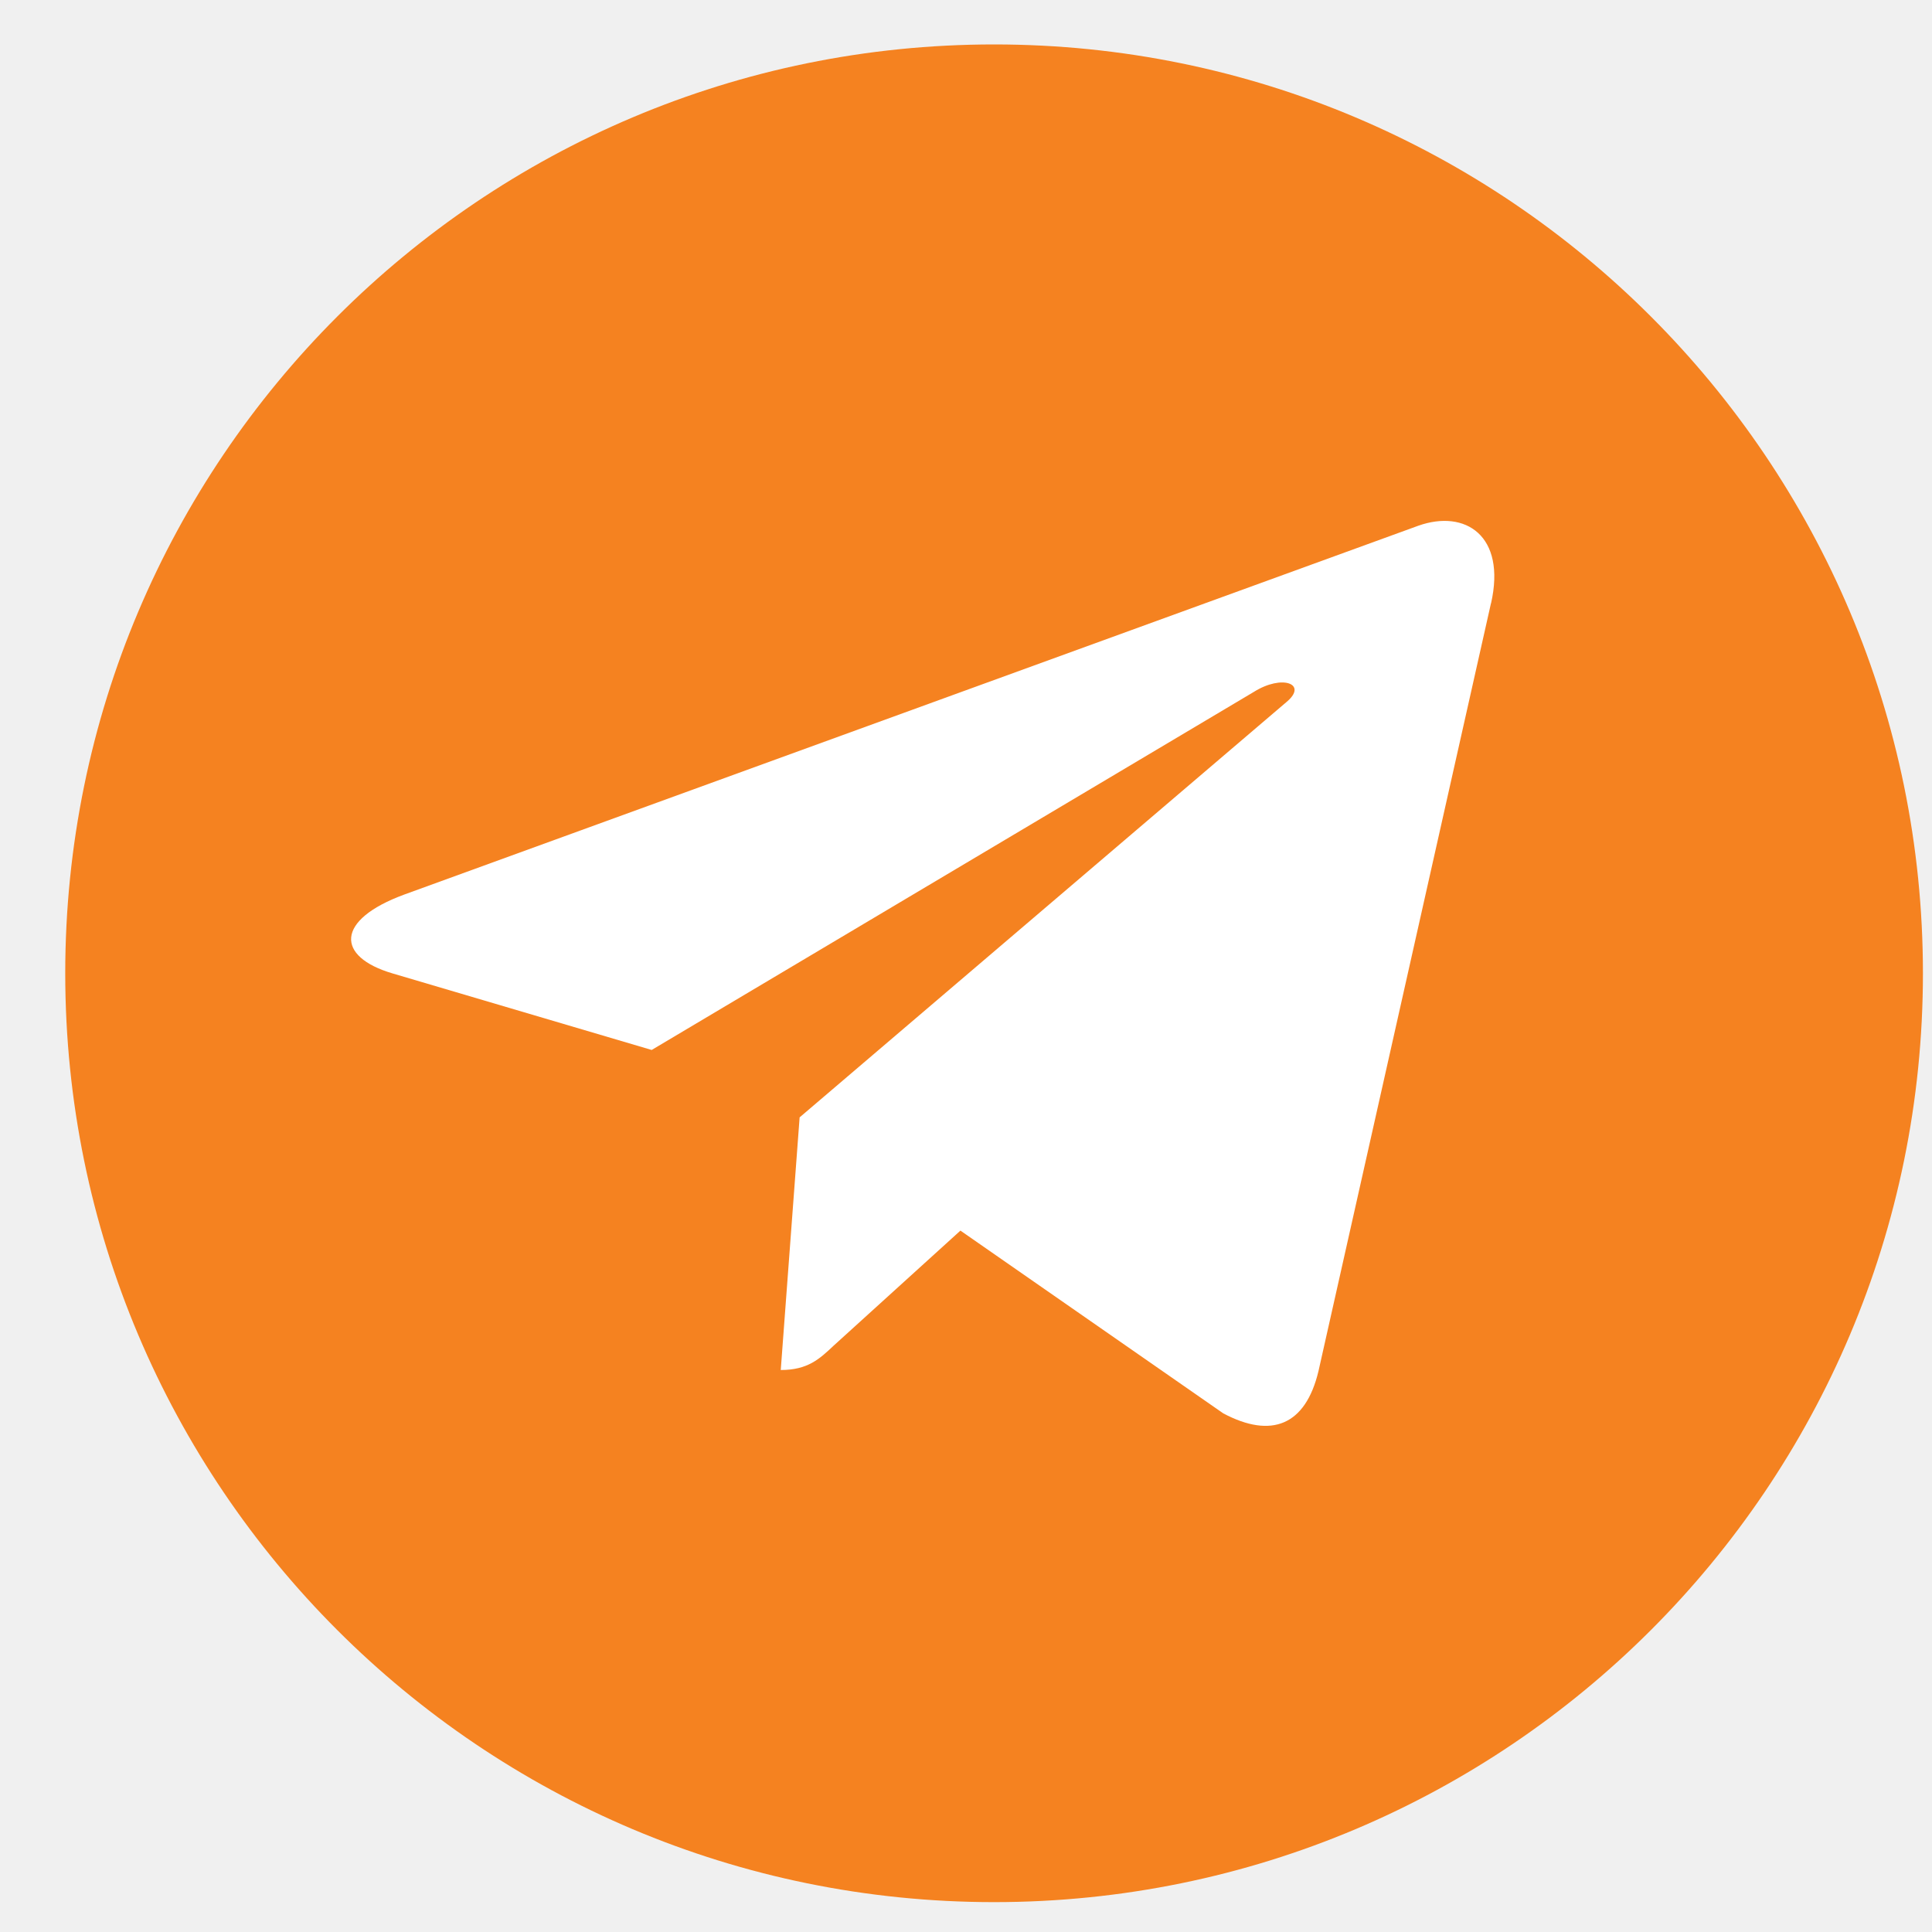
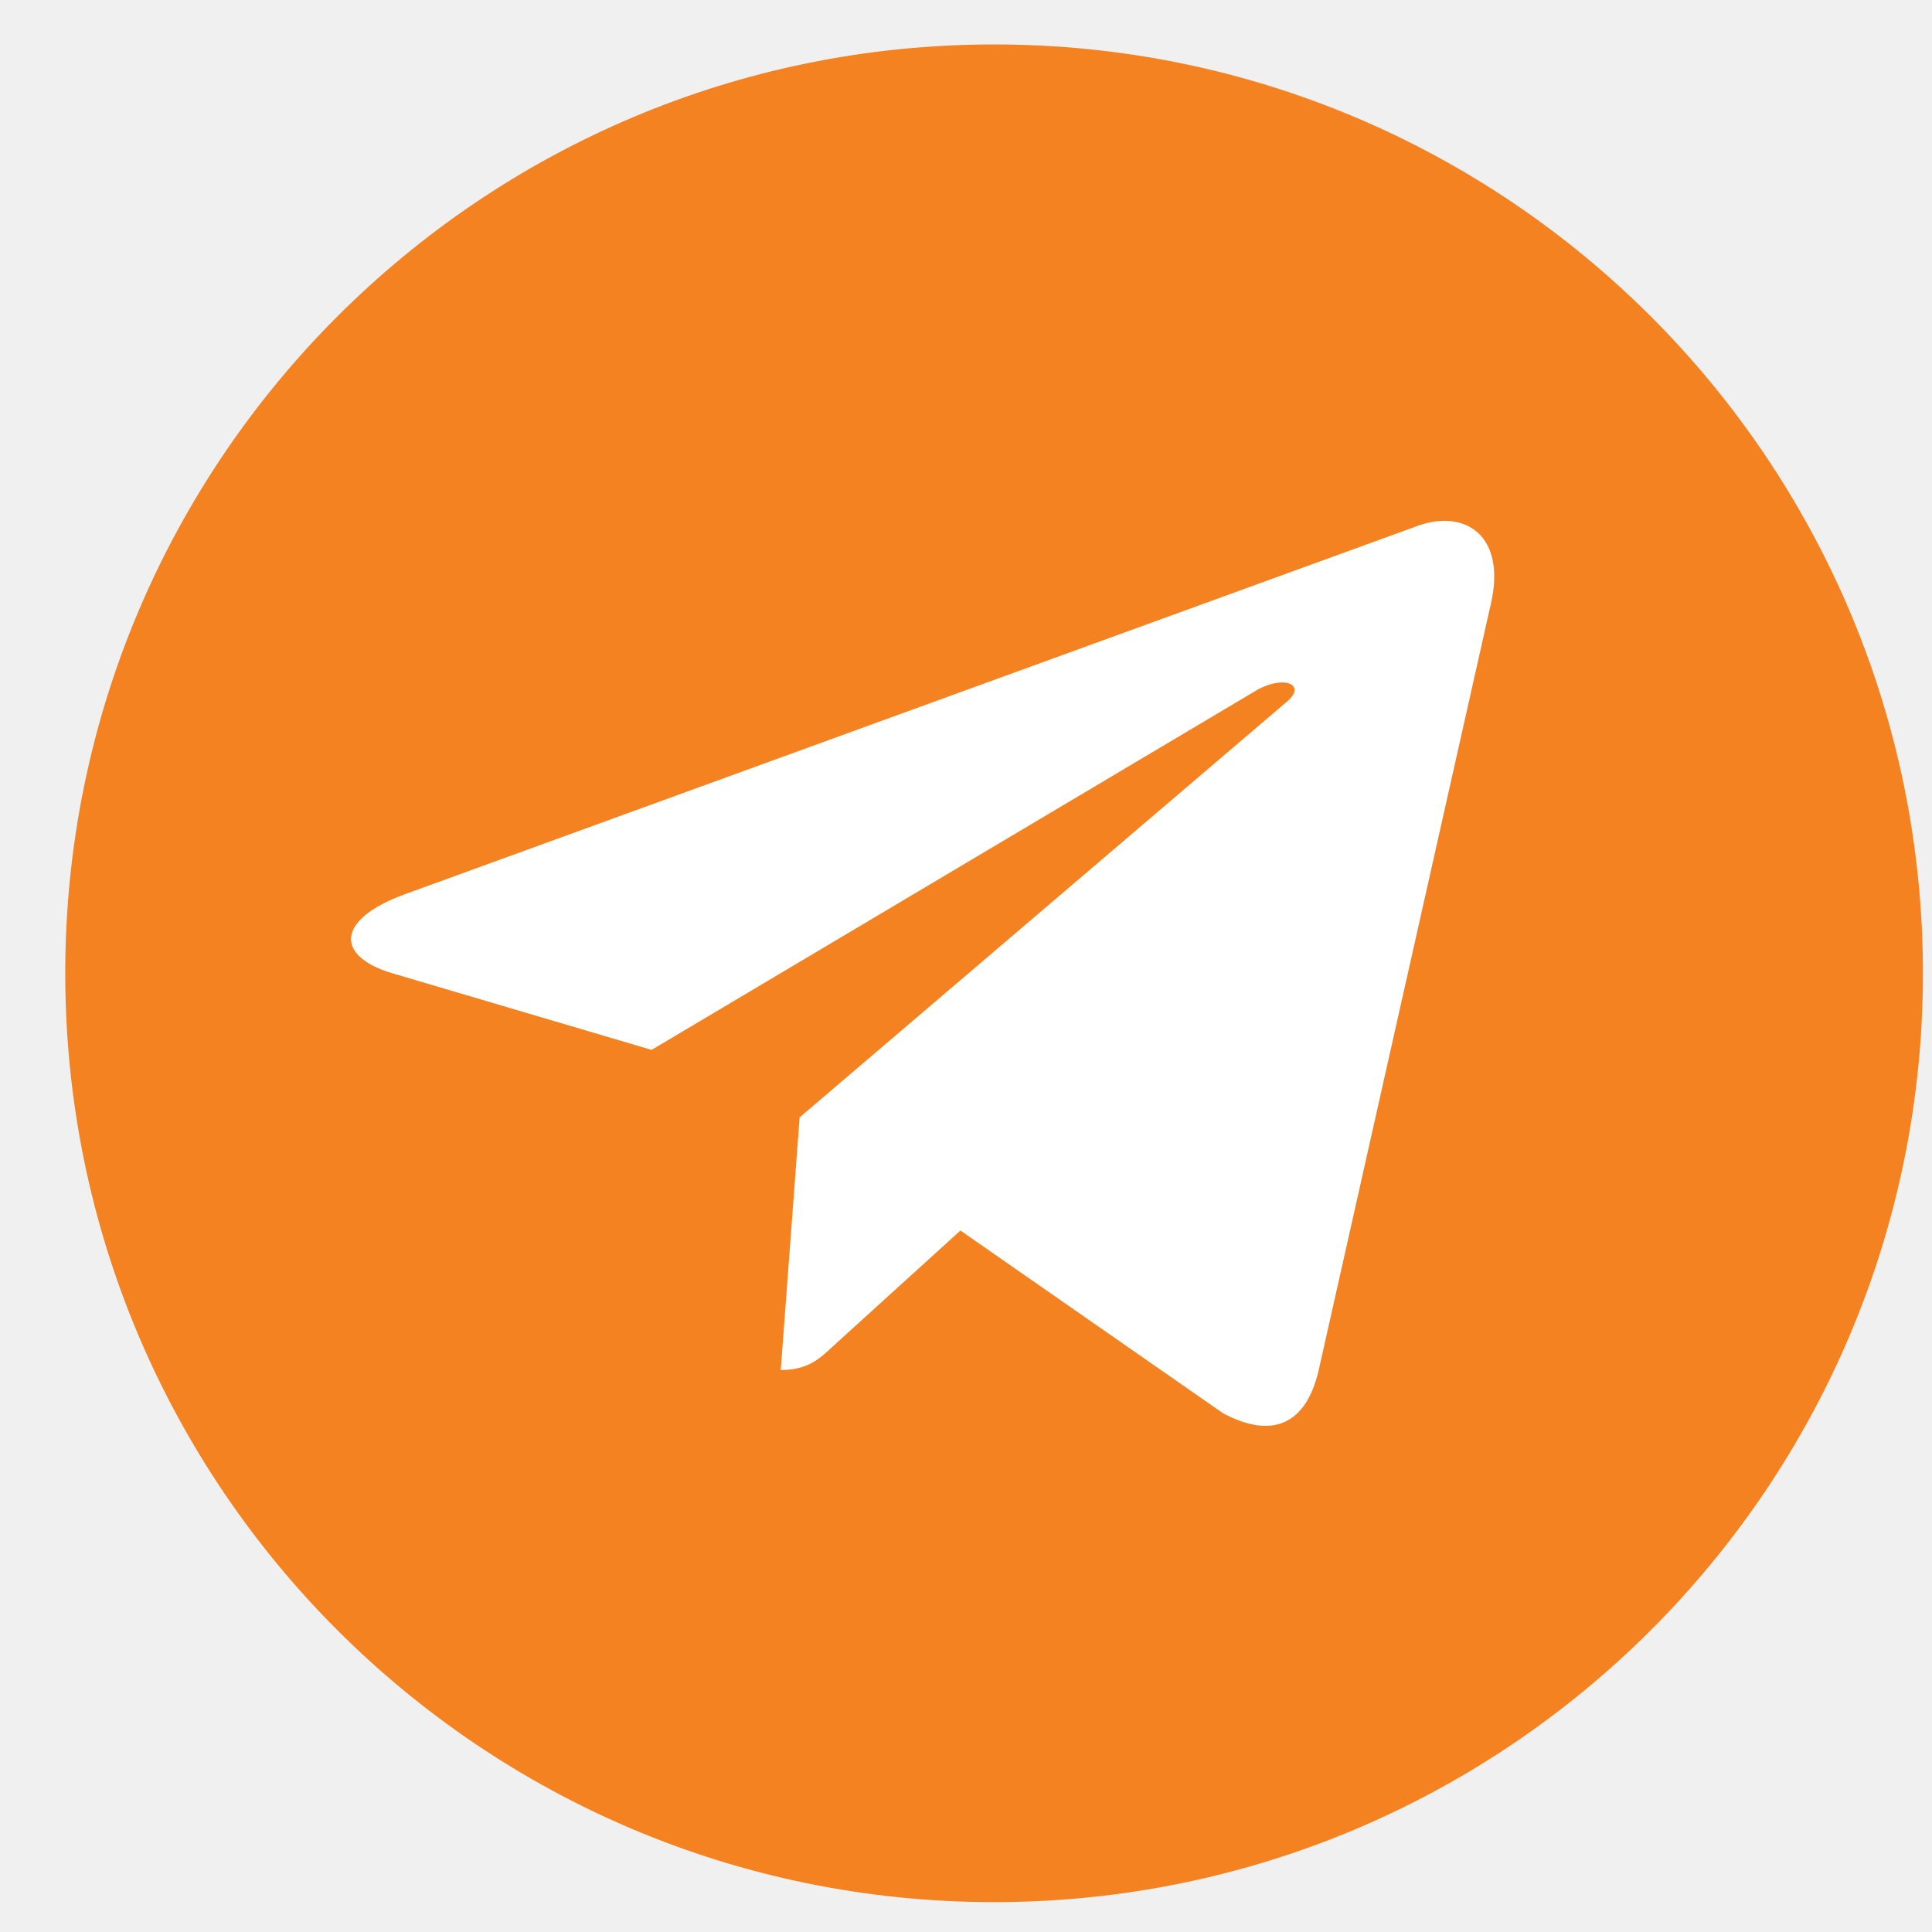
- <svg xmlns="http://www.w3.org/2000/svg" width="26" height="26" fill="none">
-   <path d="M25.878 13.098c0-6.903-5.596-12.5-12.5-12.5s-12.5 5.597-12.5 12.5c0 6.904 5.596 12.5 12.5 12.5s12.5-5.596 12.5-12.5z" fill="#F58220" />
-   <path d="M20.065 8.118l-2.322 10.336c-.175.729-.632.91-1.28.567l-3.538-2.46-1.707 1.549c-.189.178-.347.327-.711.327l.254-3.4 6.556-5.593c.285-.24-.061-.373-.443-.133L8.77 14.13l-3.49-1.031c-.758-.224-.772-.717.159-1.06l13.648-4.964c.632-.224 1.185.133.979 1.044z" fill="#fff" />
+ <svg xmlns="http://www.w3.org/2000/svg" width="26" height="26" viewBox="0 0 26 26" fill="none">
+   <path d="M25.878 13.098C25.878 6.195 20.282 0.598 13.378 0.598C6.474 0.598 0.878 6.195 0.878 13.098C0.878 20.002 6.474 25.598 13.378 25.598C20.282 25.598 25.878 20.002 25.878 13.098Z" fill="#F58220" />
+   <path d="M20.065 8.118L17.743 18.454C17.568 19.183 17.111 19.364 16.462 19.021L12.925 16.56L11.218 18.11C11.029 18.288 10.871 18.437 10.507 18.437L10.761 15.037L17.317 9.444C17.602 9.204 17.256 9.071 16.874 9.311L8.769 14.129L5.28 13.098C4.521 12.874 4.507 12.381 5.438 12.038L19.086 7.074C19.718 6.85 20.271 7.207 20.065 8.118Z" fill="white" />
</svg>
